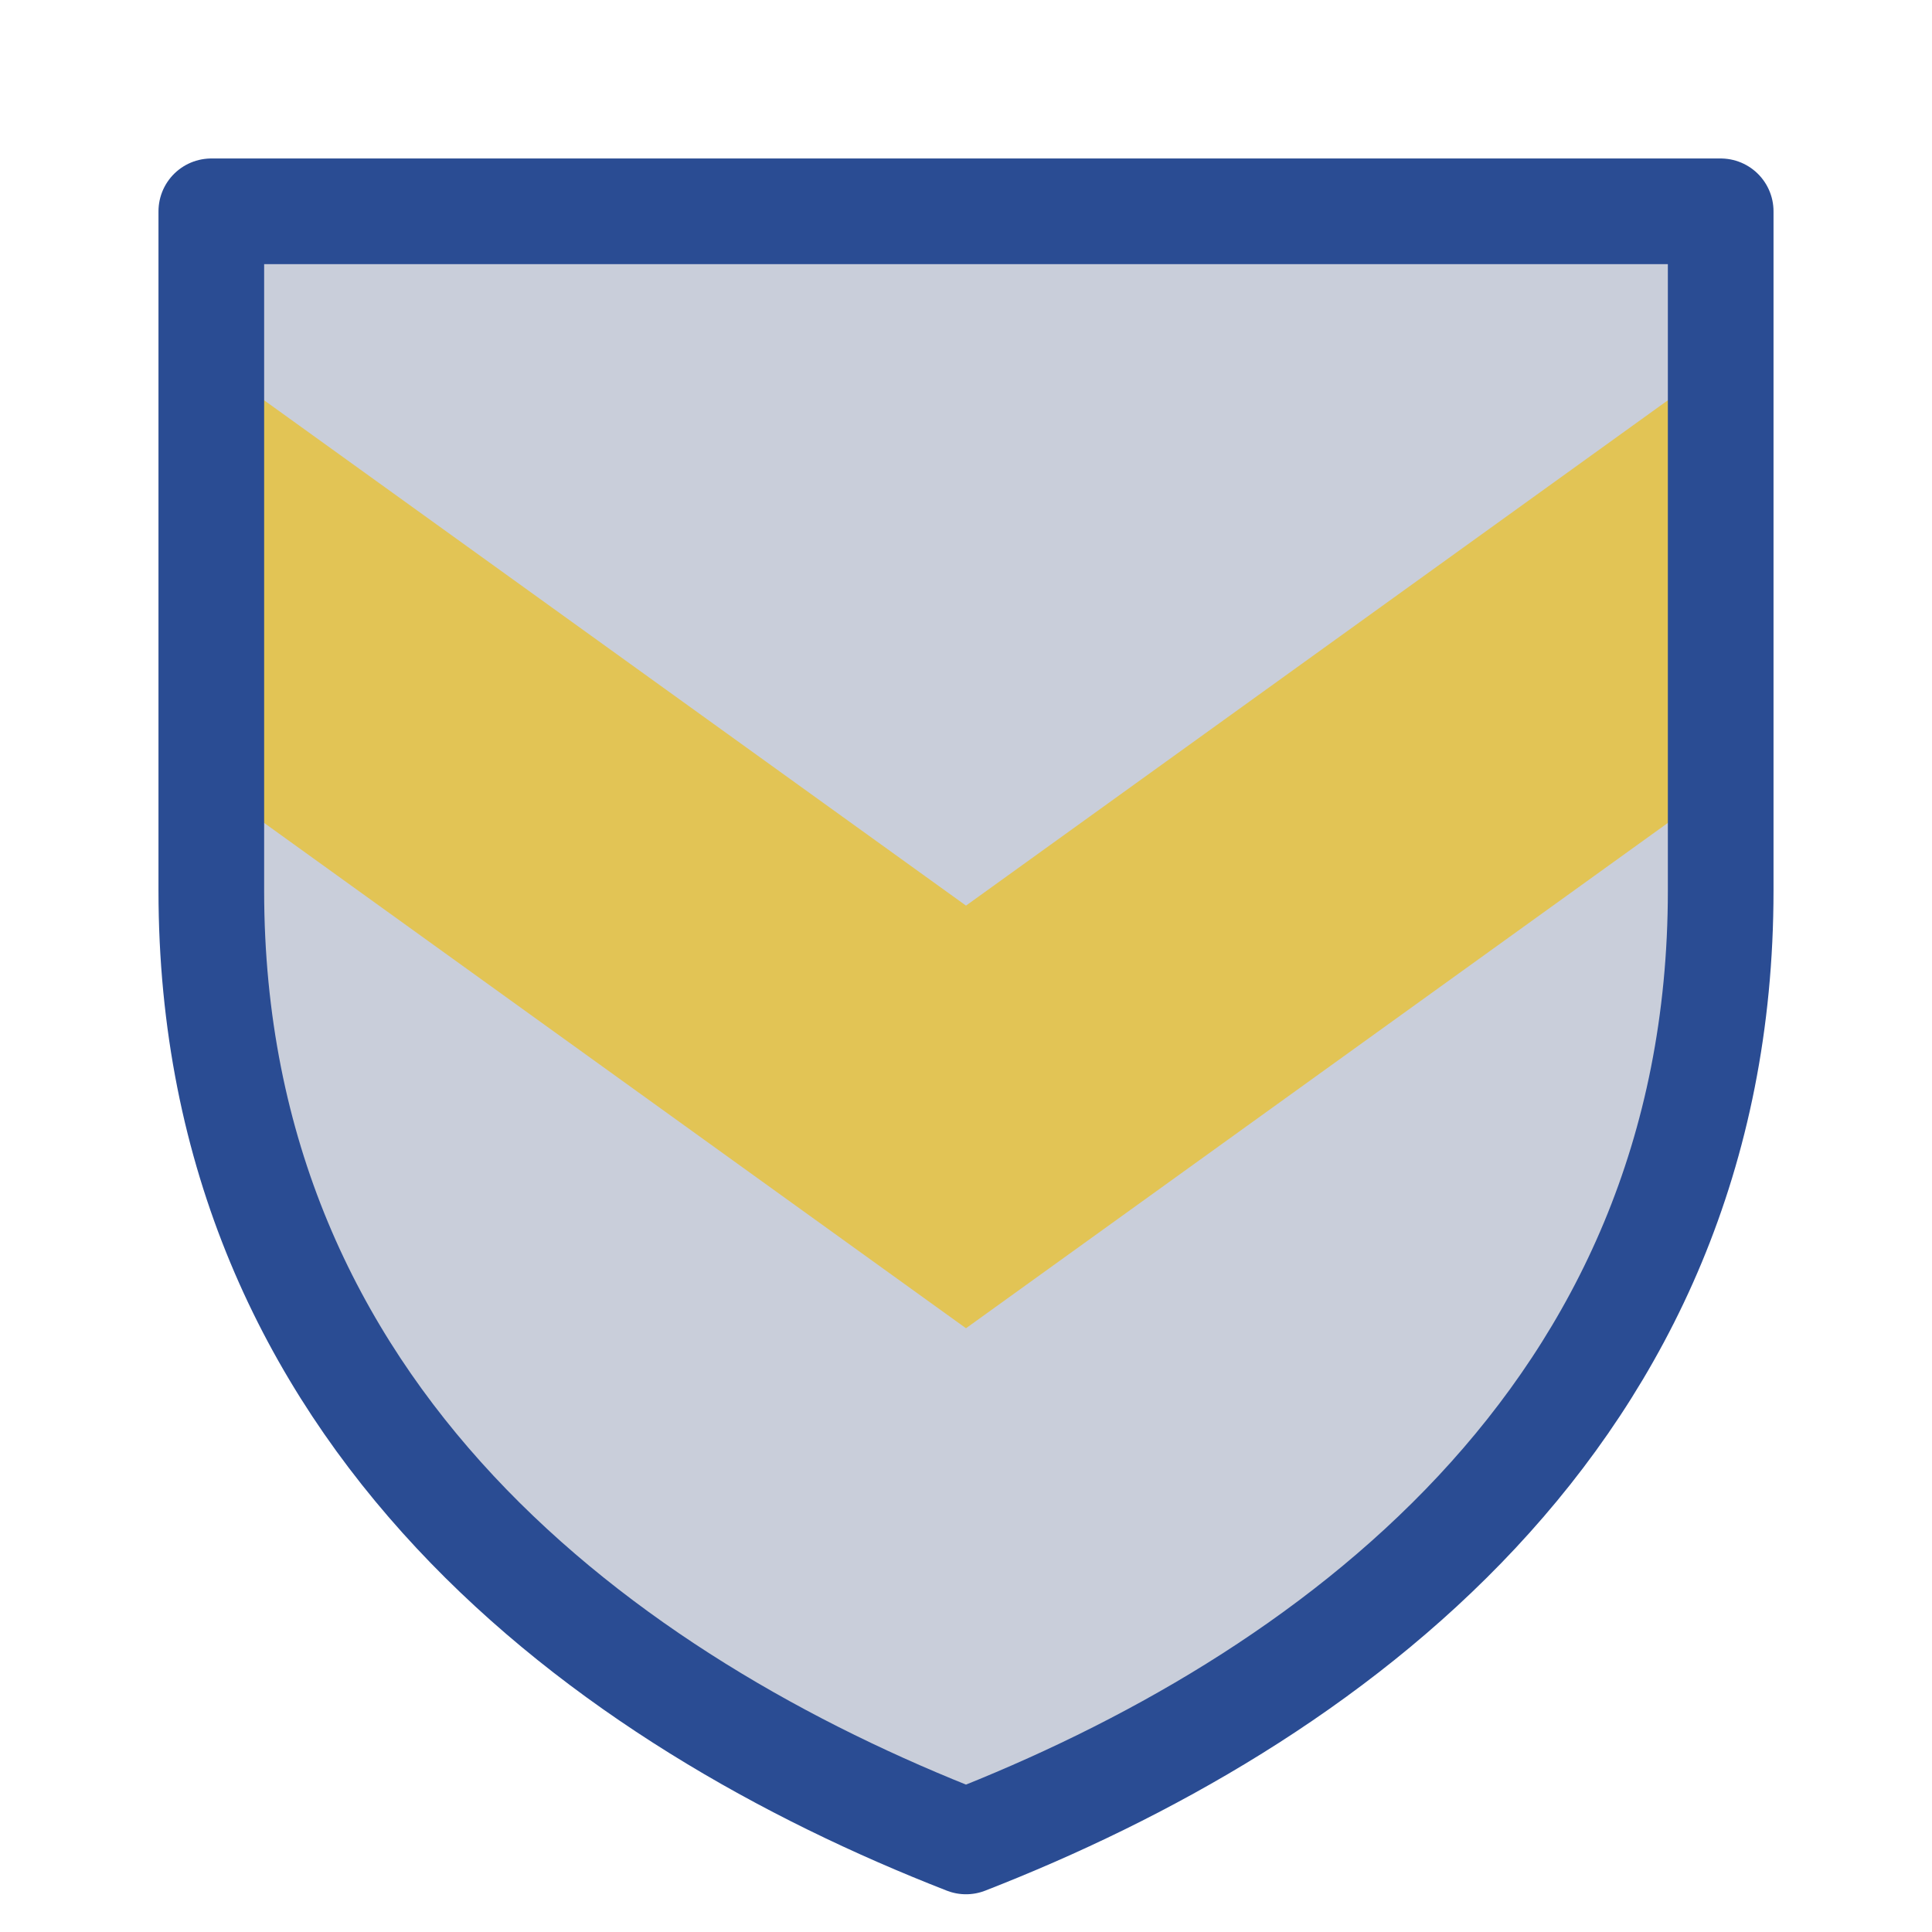
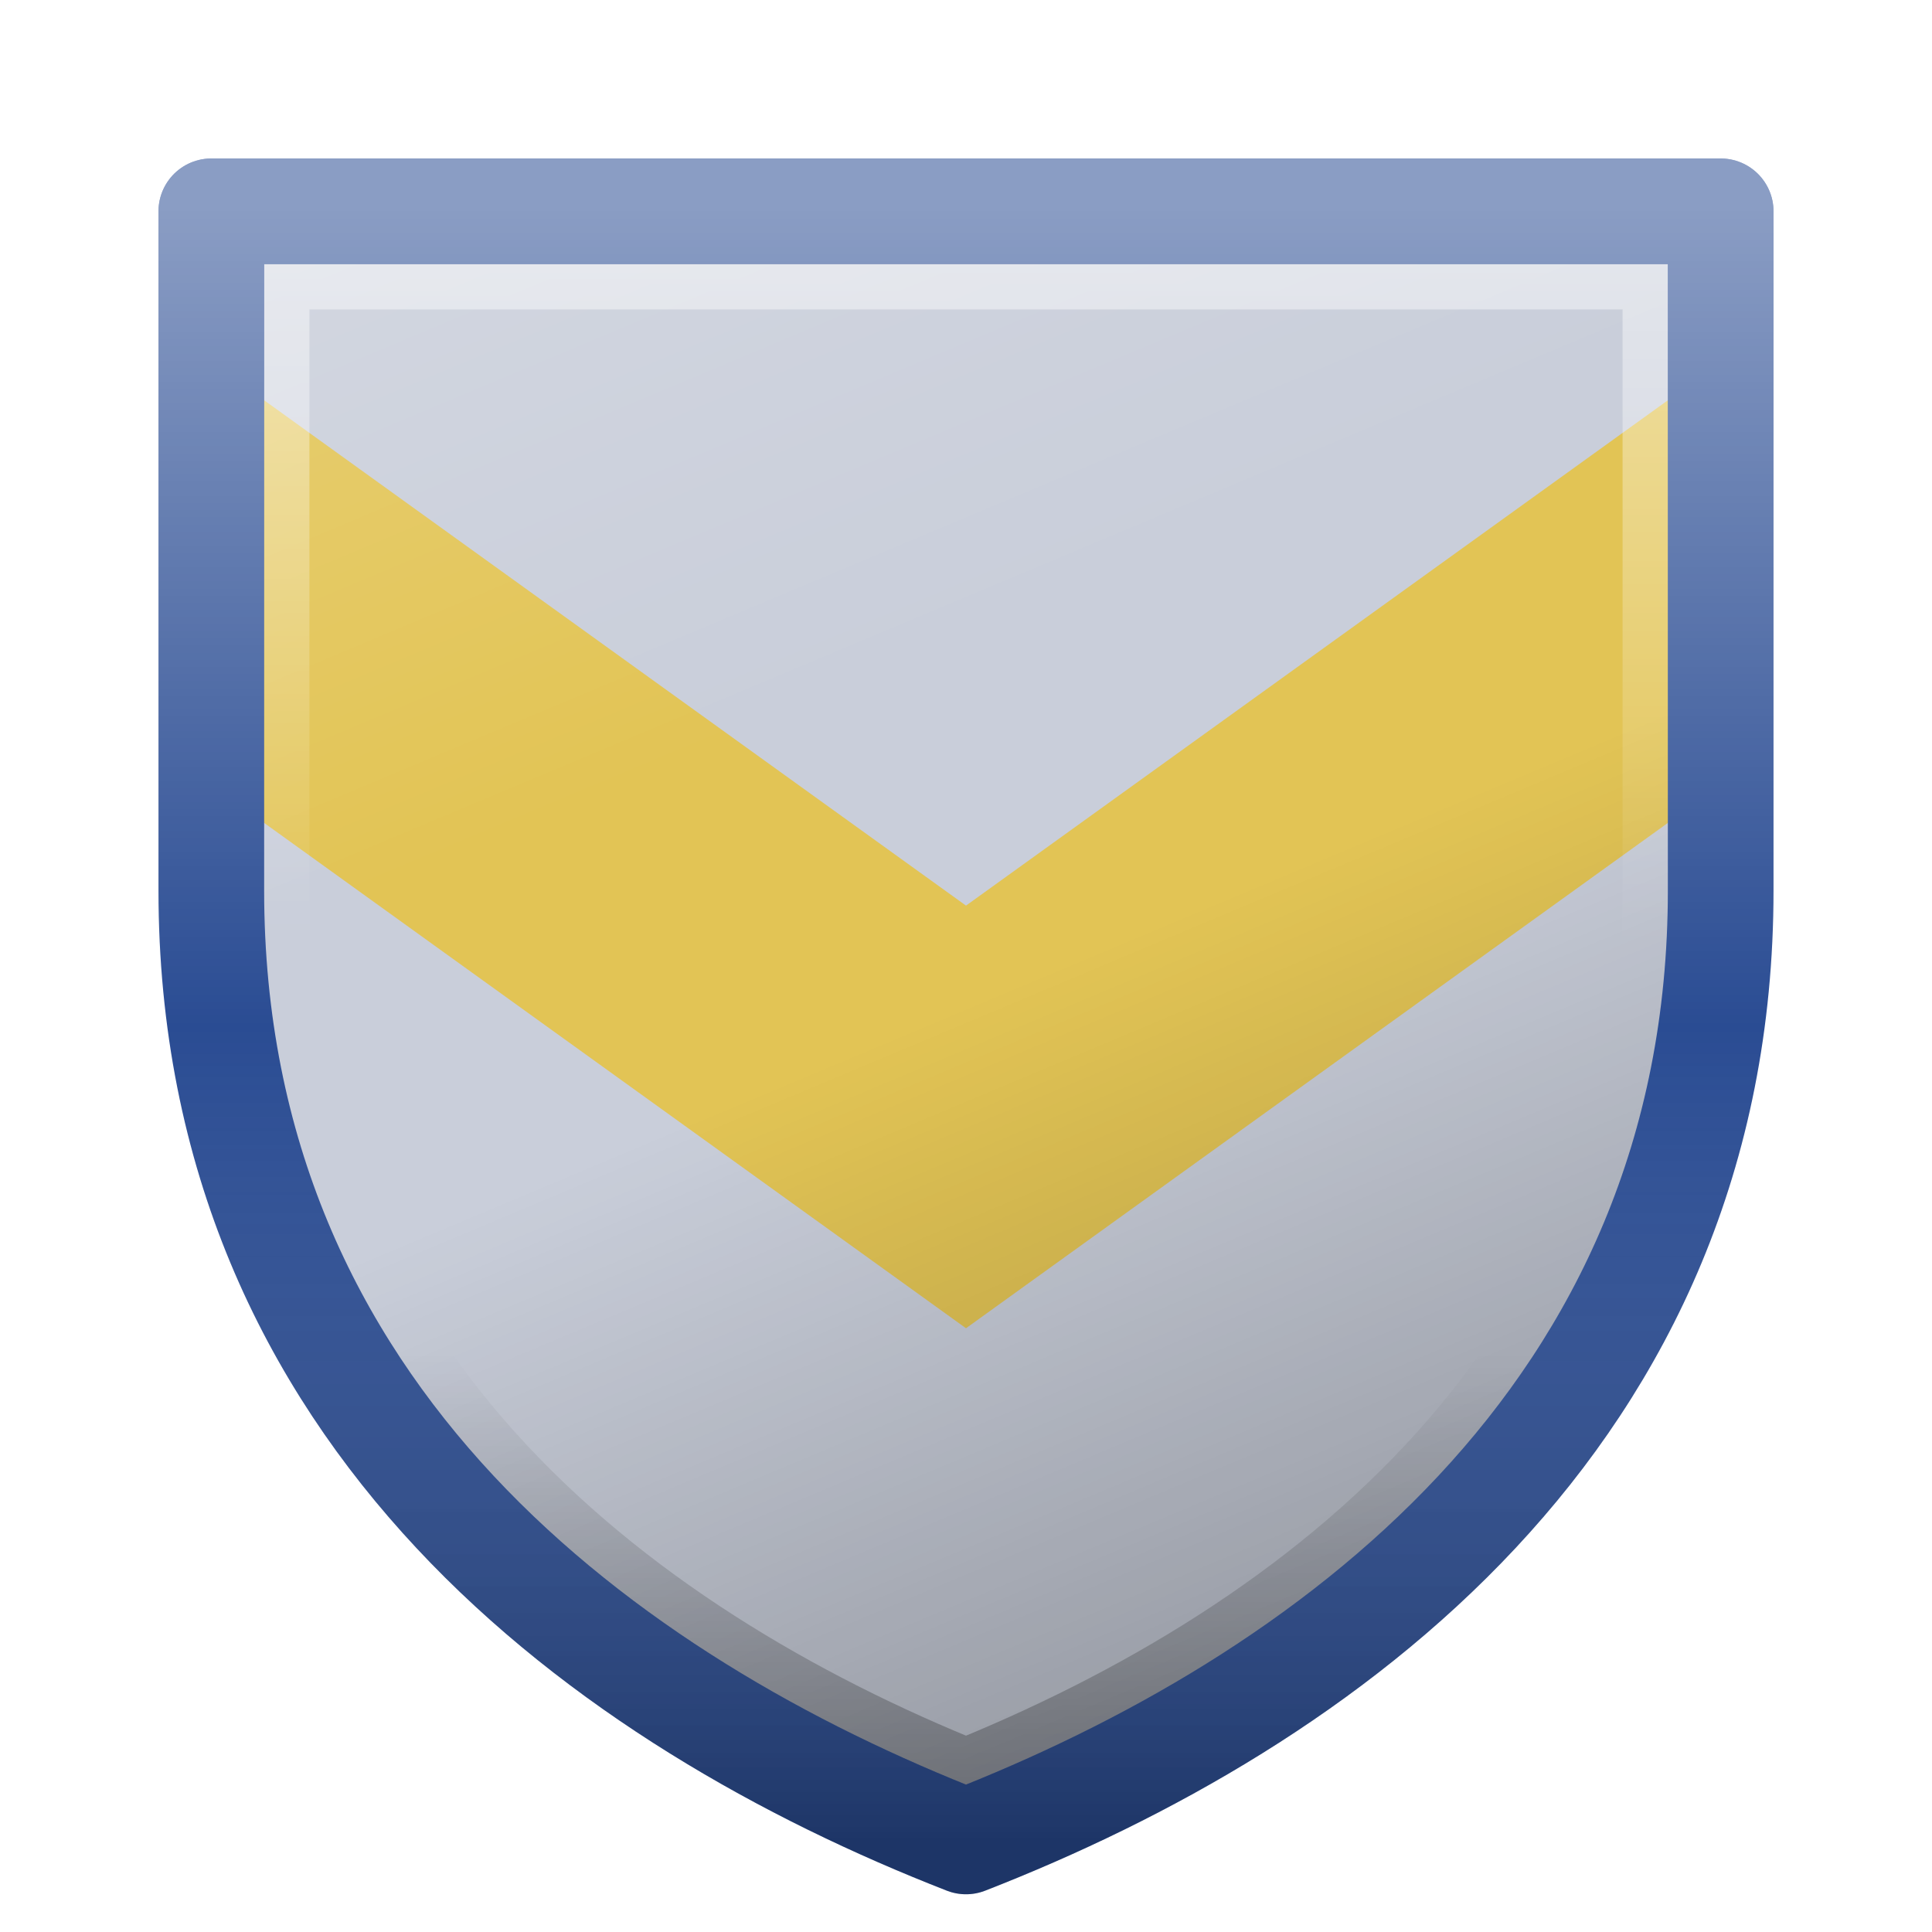
<svg xmlns="http://www.w3.org/2000/svg" viewBox="0 0 64 64" width="64" height="64">
  <defs>
    <clipPath id="c">
      <path d="M7 7h50v22.5c0 17.5-13.2 26.9-25 31.5C20.2 56.4 7 47 7 29.5Z" />
    </clipPath>
+     <linearGradient id="s" x1="0" y1="0" x2="0.42" y2="1">
+       <stop offset="0" stop-color="#fff" stop-opacity="0.26" />
+       <stop offset="0.46" stop-color="#fff" stop-opacity="0" />
+       <stop offset="0.62" stop-color="#000" stop-opacity="0" />
+       <stop offset="1" stop-color="#000" stop-opacity="0.26" />
+     </linearGradient>
+     <linearGradient id="b" x1="0" y1="0" x2="0" y2="1">
+       <stop offset="0" stop-color="#fff" stop-opacity="0.5" />
+       <stop offset="0.45" stop-color="#fff" stop-opacity="0" />
+       <stop offset="0.7" stop-color="#000" stop-opacity="0" />
+       <stop offset="1" stop-color="#000" stop-opacity="0.32" />
+     </linearGradient>
+     <linearGradient id="r" x1="0" y1="0" x2="0" y2="1">
+       <stop offset="0" stop-color="#fff" stop-opacity="0.45" />
+       <stop offset="0.5" stop-color="#fff" stop-opacity="0" />
+       <stop offset="1" stop-color="#000" stop-opacity="0.3" />
+     </linearGradient>
  </defs>
  <g clip-path="url(#c)">
    <rect width="64" height="64" fill="#c9ceda" />
    <path d="M7 12 L32 30 L57 12 V26 L32 44 L7 26Z" fill="#e2c455" />
+     <rect width="64" height="64" fill="url(#s)" />
+     <path d="M7 7h50v22.5c0 17.5-13.2 26.9-25 31.5C20.2 56.4 7 47 7 29.5Z" fill="none" stroke="url(#b)" stroke-width="6.5" />
  </g>
  <path d="M7 7h50v22.5c0 17.5-13.2 26.9-25 31.5C20.2 56.4 7 47 7 29.5Z" fill="none" stroke="#2a4c93" stroke-width="3.5" stroke-linejoin="round" />
+   <path d="M7 7h50v22.5c0 17.5-13.2 26.9-25 31.5C20.2 56.4 7 47 7 29.5Z" fill="none" stroke="url(#r)" stroke-width="3.5" stroke-linejoin="round" />
</svg>
